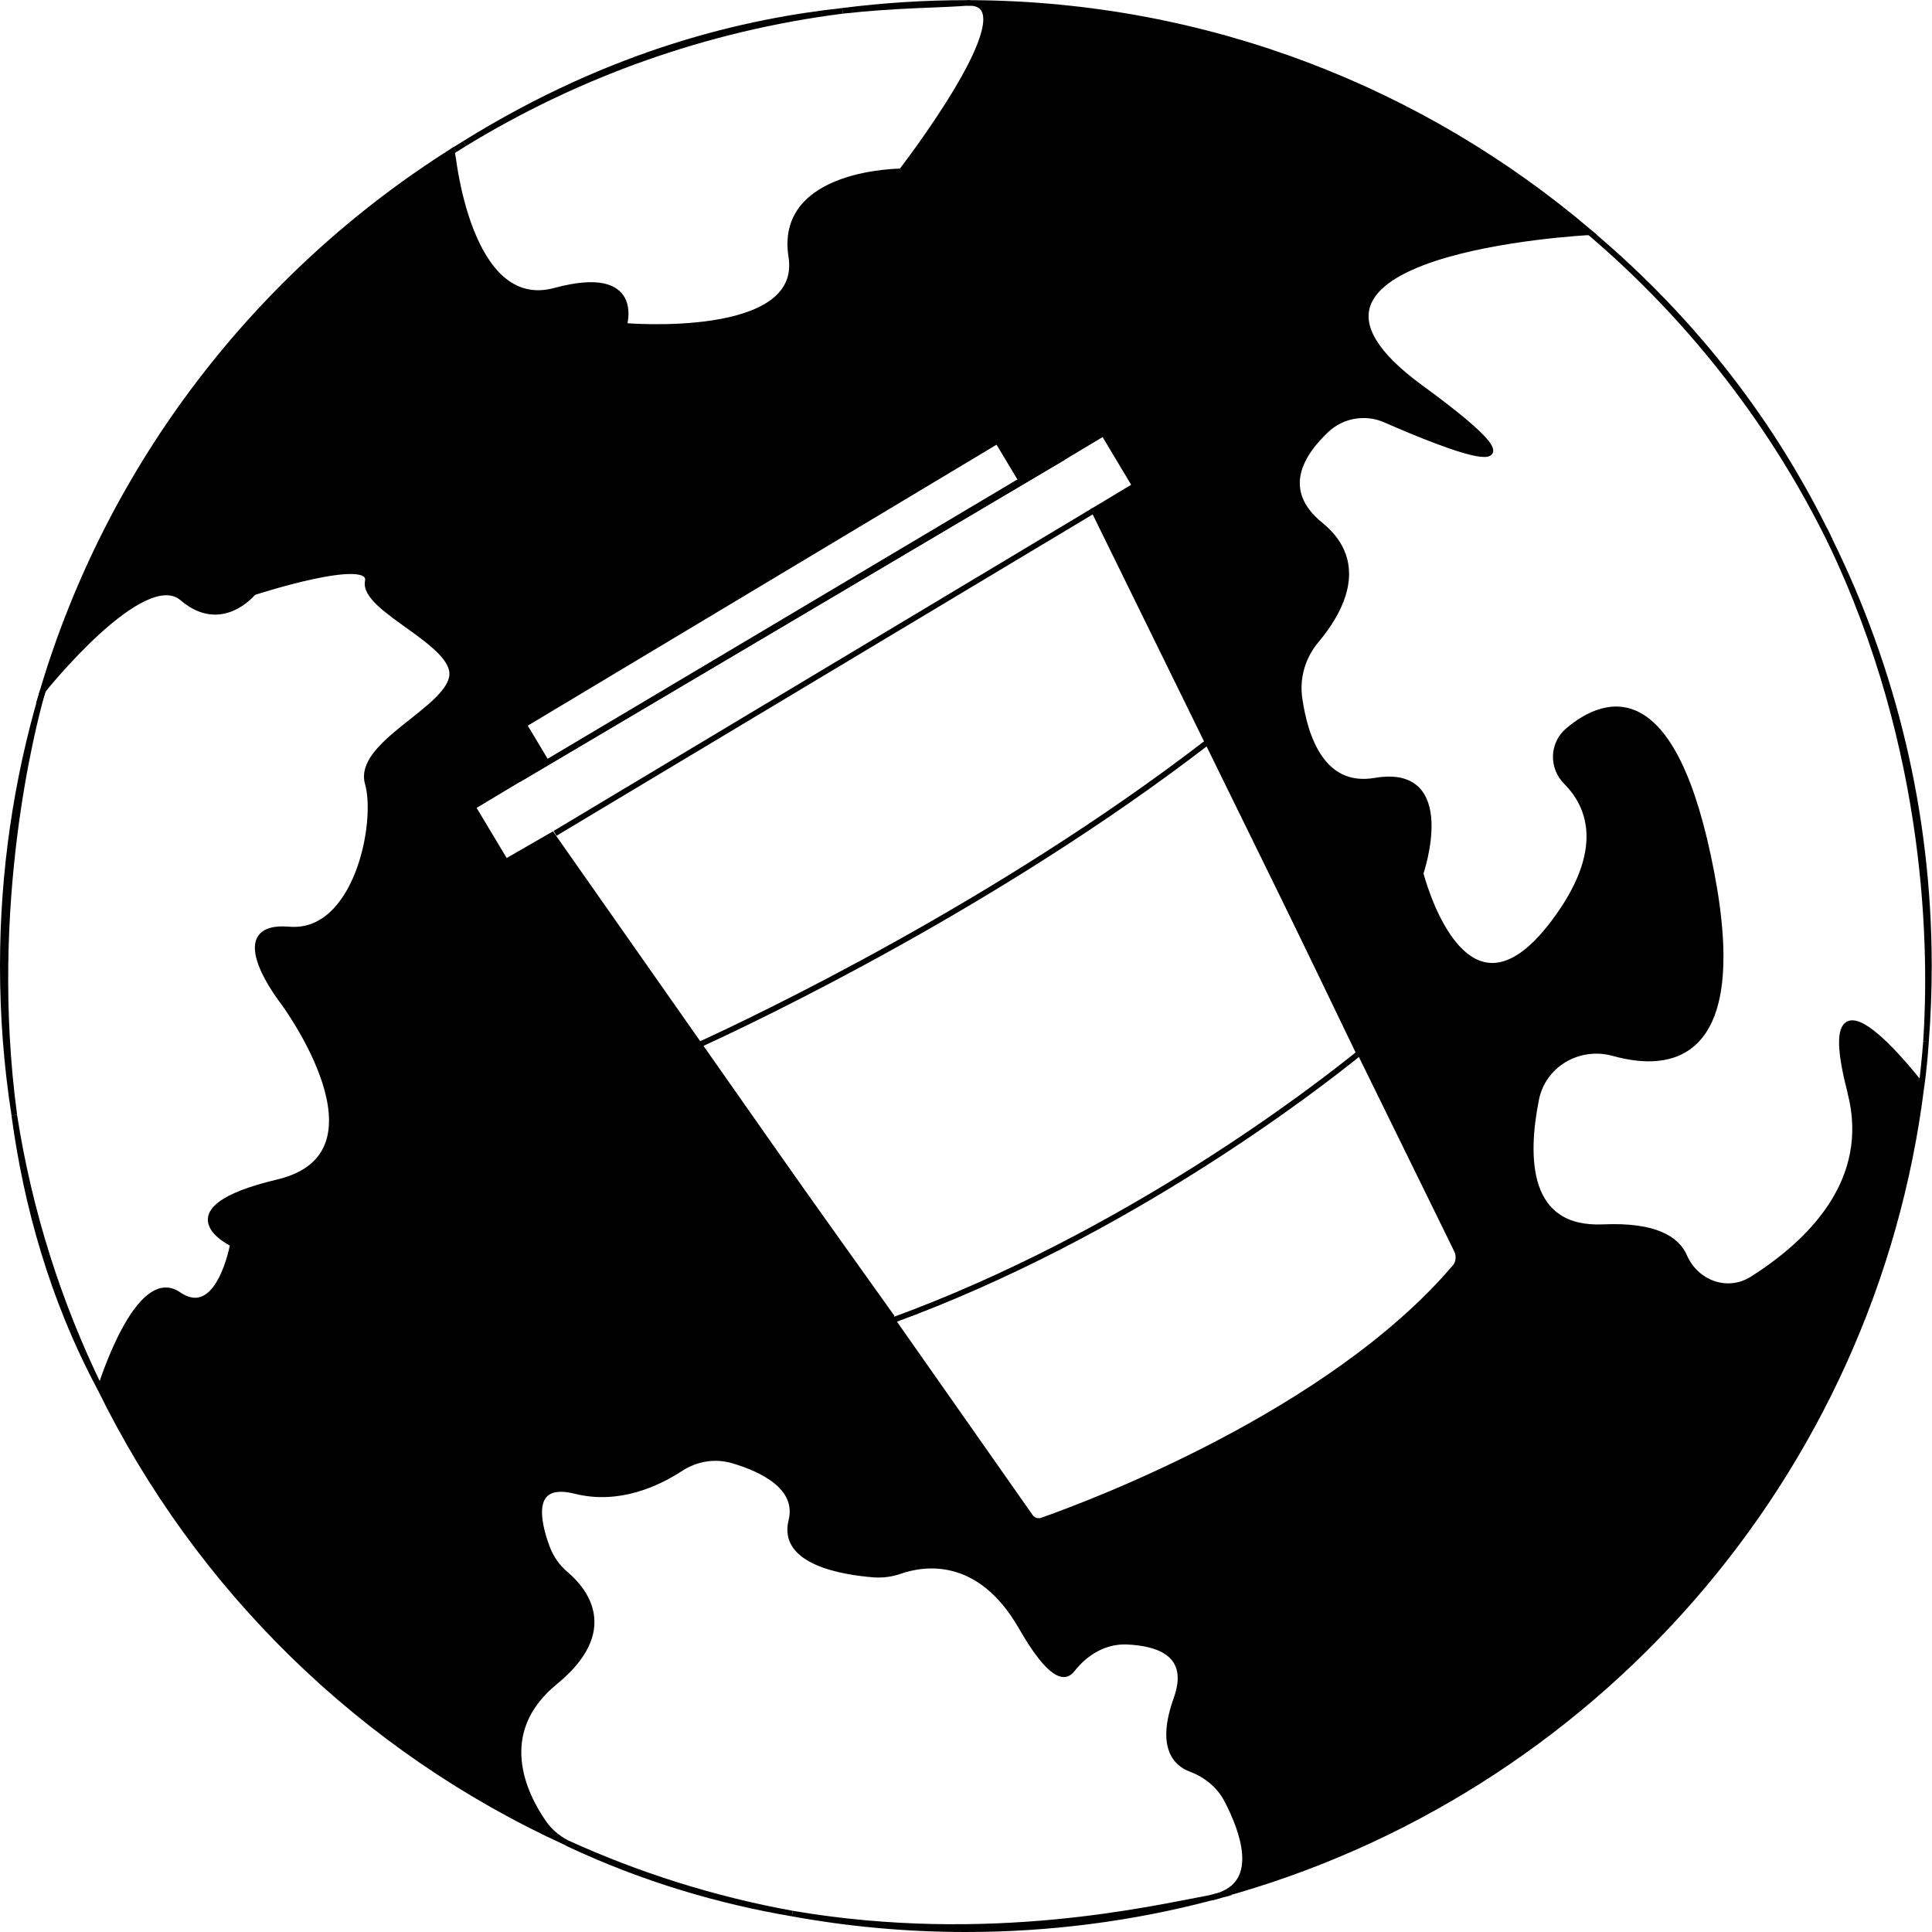
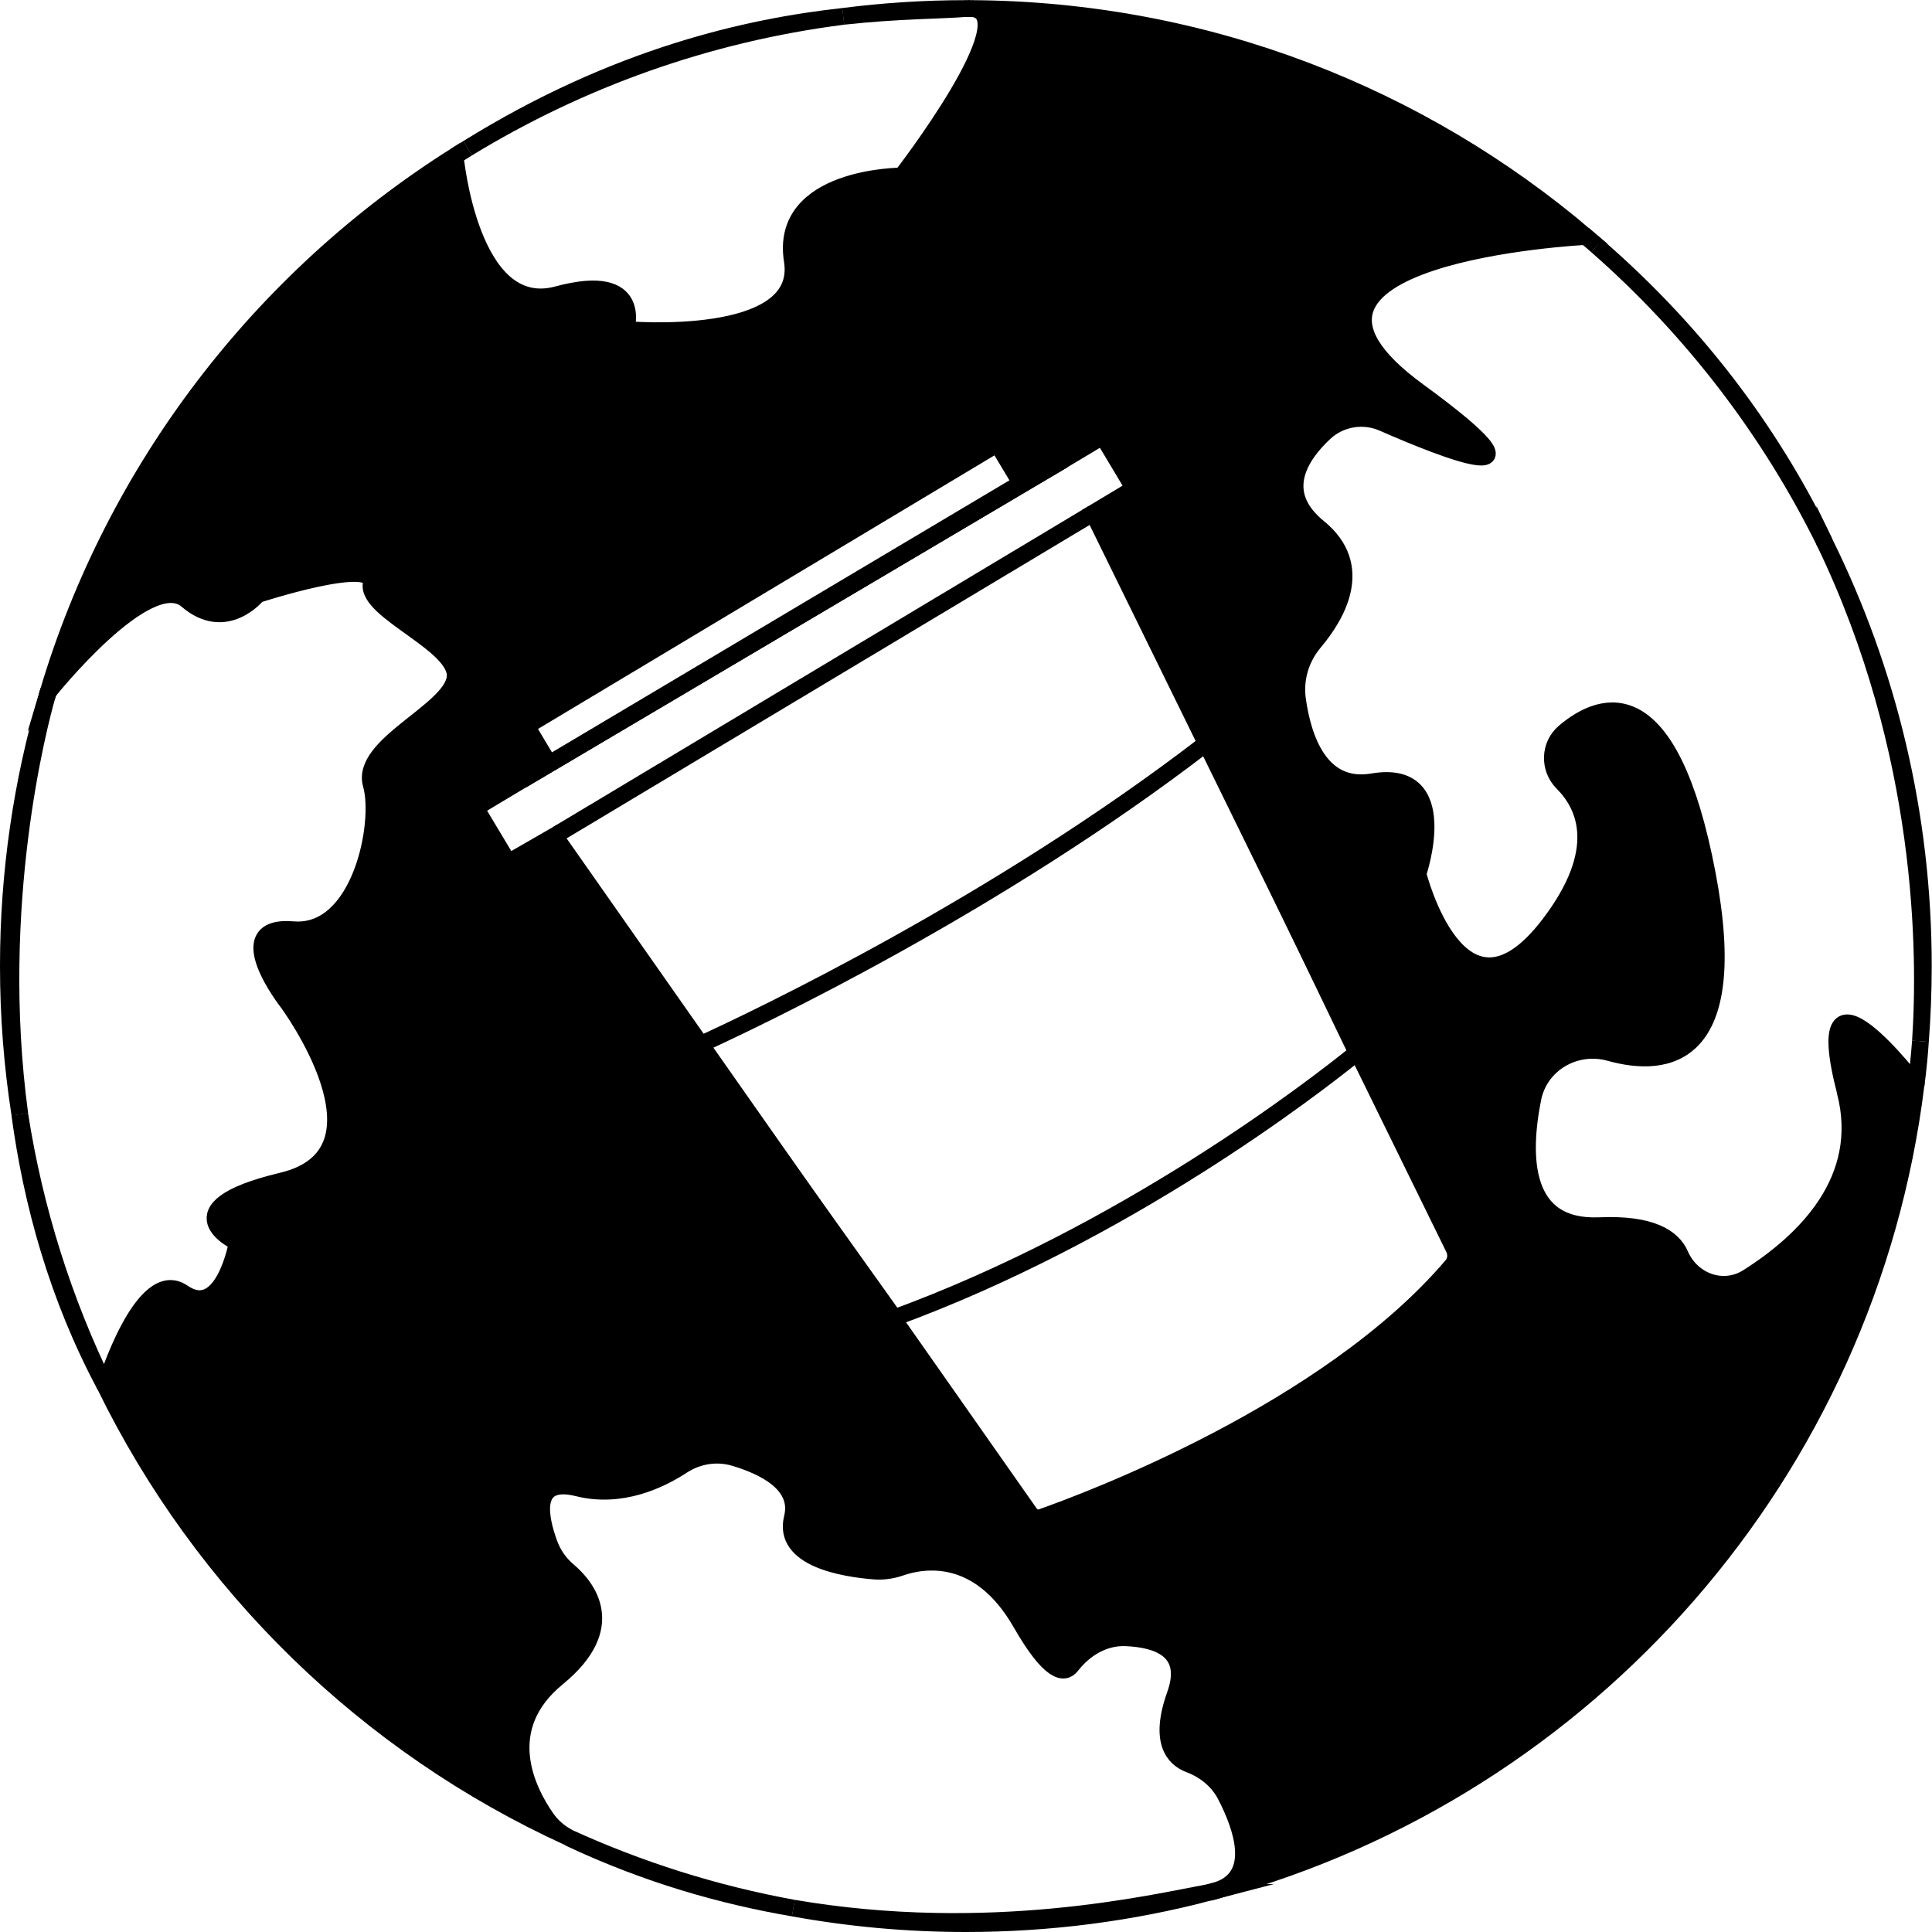
- <svg xmlns="http://www.w3.org/2000/svg" id="Layer_2" data-name="Layer 2" viewBox="0 0 343.99 344.04">
+ <svg xmlns="http://www.w3.org/2000/svg" id="Layer_2" data-name="Layer 2" viewBox="0 0 345.99 346.04">
  <defs>
    <style>
-       .cls-1 {
-         fill: none;
-       }
- 
      .cls-1, .cls-2 {
        stroke: #000;
        stroke-miterlimit: 10;
+         stroke-width: 3px;
+       }
+ 
+       .cls-2 {
+         fill: none;
      }
    </style>
  </defs>
  <g id="Layer_1-2">
-     <line class="cls-1" x1="92.38" y1="138.79" x2="189.43" y2="81.41" />
-     <line class="cls-1" x1="98.84" y1="148.4" x2="194.79" y2="90.9" />
+     <line class="cls-2" x1="93.38" y1="139.79" x2="190.43" y2="82.41" />
+     <line class="cls-2" x1="99.84" y1="149.4" x2="195.79" y2="91.9" />
+     <path class="cls-1" d="m172.99,1.53c.38,0,.76.01,1.14.01-.34-.04-.72-.05-1.14-.01Z" />
+     <path class="cls-1" d="m83.76,26.55C103.84,14.29,126.64,6.04,151.04,2.93c-16.96,1.86-40.69,7.11-67.28,23.62Z" />
+     <path class="cls-1" d="m81.53,27.94h0c.17-.1.33-.21.5-.31-.17.11-.33.2-.5.31Z" />
+     <path class="cls-1" d="m102.21,329.33c13.68,6.42,27.18,10.26,39.89,12.43-14.09-2.56-27.58-6.85-40.25-12.63.12.06.23.14.36.2Z" />
+     <path class="cls-1" d="m218.35,338.46c-.59.16-1.18.33-1.78.49.66-.12,1.24-.29,1.78-.49Z" />
+     <path class="cls-1" d="m8.62,124.01s-.02.07-.06.2c.02-.07.04-.13.06-.2h0Z" />
+     <path class="cls-1" d="m18.84,248.26h0c-7.39-15.11-12.62-31.47-15.3-48.68,2.14,15.87,6.72,32.65,15.3,48.68Z" />
+     <path class="cls-1" d="m326.85,97.22c18.08,37.53,18.16,73.79,17.12,89.27.34-4.44.52-8.92.52-13.45,0-27.22-6.35-52.95-17.64-75.81h0Z" />
+     <path class="cls-1" d="m284.07,42.38h0c.65.56,1.31,1.11,1.95,1.68-.65-.56-1.28-1.12-1.94-1.68h-.01Z" />
+     <path class="cls-1" d="m142.1,341.76c10.02,1.82,20.34,2.78,30.89,2.78,15.06,0,29.67-1.94,43.58-5.59-.03,0-.05.01-.08.02-10.12,1.86-39.25,8.79-74.39,2.79h0Z" />
    <g>
-       <path class="cls-2" d="m171.99.53c.38,0,.76.01,1.14.01-.34-.04-.72-.05-1.14-.01Z" />
-       <path class="cls-2" d="m82.76,25.55C102.84,13.29,125.64,5.04,150.04,1.93c-16.96,1.86-40.69,7.11-67.28,23.62Z" />
-       <path class="cls-2" d="m80.53,26.94h0c.17-.1.33-.21.5-.31-.17.11-.33.2-.5.31Z" />
-       <path class="cls-2" d="m101.21,328.33c13.68,6.42,27.18,10.26,39.89,12.43-14.09-2.56-27.58-6.85-40.25-12.63.12.06.23.14.36.2Z" />
-       <path class="cls-2" d="m217.35,337.46c-.59.16-1.18.33-1.78.49.66-.12,1.24-.29,1.78-.49Z" />
-       <path class="cls-2" d="m7.62,123.01s-.02.07-.06.2c.02-.07.04-.13.06-.2h0Z" />
-       <path class="cls-2" d="m17.84,247.26h0c-7.39-15.11-12.62-31.47-15.3-48.68,2.14,15.87,6.72,32.65,15.3,48.68Z" />
-       <path class="cls-2" d="m325.85,96.22c18.08,37.53,18.16,73.79,17.12,89.27.34-4.44.52-8.92.52-13.45,0-27.22-6.35-52.95-17.64-75.81h0Z" />
-       <path class="cls-2" d="m283.07,41.38h0c.65.56,1.31,1.11,1.95,1.68-.65-.56-1.28-1.12-1.94-1.68h-.01Z" />
-       <path class="cls-2" d="m141.1,340.76c10.02,1.82,20.34,2.78,30.89,2.78,15.06,0,29.67-1.94,43.58-5.59-.03,0-.05.01-.08.02-10.12,1.86-39.25,8.79-74.39,2.79h0Z" />
-       <g>
-         <path class="cls-1" d="m215.04,132.16c-37.54,28.91-80.49,49.29-90.52,53.88l34.43,49.07c41.7-15.22,75.38-41.32,83.21-47.67l-27.12-55.29h0Z" />
-         <path class="cls-2" d="m329.49,194.53c4.1,15.82-7.32,26.84-17.47,33.25-4.4,2.78-10.01.72-12.08-4.05-1.36-3.12-5.25-5.6-14.45-5.2-13.85.6-14.01-12.36-11.94-22.76,1.24-6.26,7.63-9.93,13.78-8.22,10.24,2.85,23.77,1.13,17.46-32.02-6.67-35.04-18.7-31.24-25.58-25.43-2.78,2.35-2.89,6.55-.31,9.13,4.06,4.07,7.7,12.03-2.4,25.29-16,21-23.53-9-23.53-9,0,0,6.53-19-8.1-16.5-9.45,1.61-12.5-7.8-13.47-14.68-.53-3.72.59-7.47,3.02-10.34,4.06-4.82,9.23-13.62.74-20.52-7.67-6.24-3.32-12.84,1.07-16.95,2.82-2.63,6.94-3.32,10.48-1.77,10.72,4.7,32.5,13.43,6.26-5.74-33.42-24.42,29.68-27.64,30.1-27.66C253.41,16.13,215.07.8,173.14.53c9.75,1.06-12.64,29.99-12.64,29.99,0,0-22,0-19.59,15.17s-29.8,12.33-29.8,12.33c0,0,3.39-10.5-12.27-6.26-15.64,4.24-18.3-24.8-18.31-24.83C45.85,48.84,19.57,82.83,7.61,122.99c0,0,17.88-22.47,24.88-16.47s12.64-1.02,12.64-1.02c0,0,21.36-6.98,20.36-1.98s16,11,15,17-17,12-15,19-2,27-14,26-1,13-1,13c0,0,20,27-1,32s-8,11-8,11c0,0-2.46,14-9.73,9-7.26-5-13.91,16.69-13.92,16.73,17.43,35.65,46.85,64.36,83.02,80.87-1.6-.83-3-2.02-4.03-3.51-3.43-4.93-9.03-16.05,2.01-25.09,11.18-9.15,5.3-16.33,1.89-19.21-1.51-1.28-2.66-2.93-3.34-4.79-1.71-4.63-3.33-12.11,5.11-10,7.71,1.93,14.7-1.39,18.7-4.01,2.76-1.8,6.14-2.36,9.3-1.43,5.23,1.54,11.91,4.73,10.41,10.77-1.83,7.35,9.26,9.11,14.7,9.54,1.6.12,3.2-.11,4.71-.64,4.06-1.4,14.04-3.12,21.54,9.96,5.16,9,7.74,9.3,9.03,7.64,2.39-3.09,5.87-5.17,9.77-5.01,5.7.24,11.67,2.23,8.83,10.18-3.04,8.5-.17,11.47,2.55,12.49,2.76,1.04,5.1,2.93,6.46,5.54,2.92,5.62,5.95,14.27-1.14,16.89,66.06-18.08,116.22-74.66,124.82-144.13-.02-.03-19.68-25.78-12.68,1.21h-.01Zm-151.85-116.02l4.22,7.04-84.51,50.26-4.05-6.76,84.34-50.55h0Zm81.39,147.22c-22.31,26.16-65.41,42.19-73.45,45.02-.77.27-1.63,0-2.1-.67l-24.54-34.97c-.61.22-1.21.45-.27-.78l-34.79-48.75s-.78,1.11.64.46l-26.19-37.34-8.28,4.77-5.86-9.78,8.19-4.91,97.04-57.38,7.1-4.25,5.6,9.35-7.33,4.4,20.25,41.27c.71-.54,1.41-1.09.19-.23l26.74,55.51s1.33-.9.2.01l17.24,35.15c.5,1.03.37,2.27-.37,3.14v-.02Z" />
-       </g>
-       <path class="cls-2" d="m150.04,1.93c9.85-1.08,17.44-1.03,21.95-1.4-7.44,0-14.76.48-21.95,1.4Z" />
-       <path class="cls-2" d="m81.03,26.63c.58-.37,1.15-.72,1.73-1.08-.58.35-1.15.72-1.73,1.08Z" />
-       <path class="cls-2" d="m7.42,123.69c.05-.16.09-.33.14-.49-.03.11-.08.29-.14.49Z" />
-       <path class="cls-2" d="m7.42,123.69c-4.5,15.33-6.92,31.55-6.92,48.34,0,9.03.7,17.9,2.05,26.55-5.07-37.52,3.46-69.89,4.88-74.89h-.01Z" />
-       <path class="cls-2" d="m342.18,193.33s.45-2.84.79-7.84c-.2,2.63-.47,5.25-.79,7.84h0Z" />
-       <path class="cls-2" d="m325.85,96.22c-8.75-18.17-21.73-36.62-40.84-53.17,16.87,14.79,30.81,32.84,40.84,53.17Z" />
+       <path class="cls-2" d="m216.04,133.16c-37.54,28.91-80.49,49.29-90.52,53.88l34.43,49.07c41.7-15.22,75.38-41.32,83.21-47.67l-27.12-55.29h0Z" />
+       <path class="cls-1" d="m330.49,195.53c4.1,15.82-7.32,26.84-17.47,33.25-4.4,2.78-10.01.72-12.08-4.05-1.36-3.12-5.25-5.6-14.45-5.2-13.85.6-14.01-12.36-11.94-22.76,1.24-6.26,7.63-9.93,13.78-8.22,10.24,2.85,23.77,1.13,17.46-32.02-6.67-35.04-18.7-31.24-25.58-25.43-2.78,2.35-2.89,6.55-.31,9.13,4.06,4.07,7.7,12.03-2.4,25.29-16,21-23.53-9-23.53-9,0,0,6.53-19-8.1-16.5-9.45,1.61-12.5-7.8-13.47-14.68-.53-3.72.59-7.47,3.02-10.34,4.06-4.82,9.23-13.62.74-20.52-7.67-6.24-3.32-12.84,1.07-16.95,2.82-2.63,6.94-3.32,10.48-1.77,10.72,4.7,32.5,13.43,6.26-5.74-33.42-24.42,29.68-27.64,30.1-27.66C254.41,17.13,216.07,1.8,174.14,1.53c9.75,1.06-12.64,29.99-12.64,29.99,0,0-22,0-19.59,15.17s-29.8,12.33-29.8,12.33c0,0,3.39-10.5-12.27-6.26-15.64,4.24-18.3-24.8-18.31-24.83C46.85,49.84,20.57,83.83,8.61,123.99c0,0,17.88-22.47,24.88-16.47s12.64-1.02,12.64-1.02c0,0,21.36-6.98,20.36-1.98s16,11,15,17-17,12-15,19-2,27-14,26-1,13-1,13c0,0,20,27-1,32s-8,11-8,11c0,0-2.46,14-9.73,9-7.26-5-13.91,16.69-13.92,16.73,17.43,35.65,46.85,64.36,83.02,80.87-1.6-.83-3-2.02-4.03-3.51-3.43-4.93-9.03-16.05,2.01-25.09,11.18-9.15,5.3-16.33,1.89-19.21-1.51-1.28-2.66-2.93-3.34-4.79-1.71-4.63-3.33-12.11,5.11-10,7.71,1.93,14.7-1.39,18.7-4.01,2.76-1.8,6.14-2.36,9.3-1.43,5.23,1.54,11.91,4.73,10.41,10.77-1.83,7.35,9.26,9.11,14.7,9.54,1.6.12,3.2-.11,4.71-.64,4.06-1.4,14.04-3.12,21.54,9.96,5.16,9,7.74,9.3,9.03,7.64,2.39-3.09,5.87-5.17,9.77-5.01,5.7.24,11.67,2.23,8.83,10.18-3.04,8.5-.17,11.47,2.55,12.49,2.76,1.04,5.1,2.93,6.46,5.54,2.92,5.62,5.95,14.27-1.14,16.89,66.06-18.08,116.22-74.66,124.82-144.13-.02-.03-19.68-25.78-12.68,1.21h-.01Zm-151.85-116.02l4.22,7.04-84.51,50.26-4.05-6.76,84.34-50.55h0Zm81.39,147.22c-22.31,26.16-65.41,42.19-73.45,45.02-.77.27-1.63,0-2.1-.67l-24.54-34.97c-.61.22-1.21.45-.27-.78l-34.79-48.75s-.78,1.11.64.46l-26.19-37.34-8.28,4.77-5.86-9.78,8.19-4.91,97.04-57.38,7.1-4.25,5.6,9.35-7.33,4.4,20.25,41.27c.71-.54,1.41-1.09.19-.23l26.74,55.51s1.33-.9.2.01l17.24,35.15c.5,1.03.37,2.27-.37,3.14v-.02Z" />
    </g>
+     <path class="cls-1" d="m151.04,2.93c9.85-1.08,17.44-1.03,21.95-1.4-7.44,0-14.76.48-21.95,1.4Z" />
+     <path class="cls-1" d="m82.03,27.63c.58-.37,1.15-.72,1.73-1.08-.58.35-1.15.72-1.73,1.08Z" />
+     <path class="cls-1" d="m8.42,124.69c.05-.16.09-.33.14-.49-.03.11-.08.29-.14.49Z" />
+     <path class="cls-1" d="m8.42,124.69c-4.5,15.33-6.92,31.55-6.92,48.34,0,9.03.7,17.9,2.05,26.55-5.07-37.52,3.46-69.89,4.88-74.89h-.01Z" />
+     <path class="cls-1" d="m343.18,194.33s.45-2.84.79-7.84c-.2,2.63-.47,5.25-.79,7.84h0Z" />
+     <path class="cls-1" d="m326.85,97.22c-8.75-18.17-21.73-36.62-40.84-53.17,16.87,14.79,30.81,32.84,40.84,53.17Z" />
  </g>
</svg>
